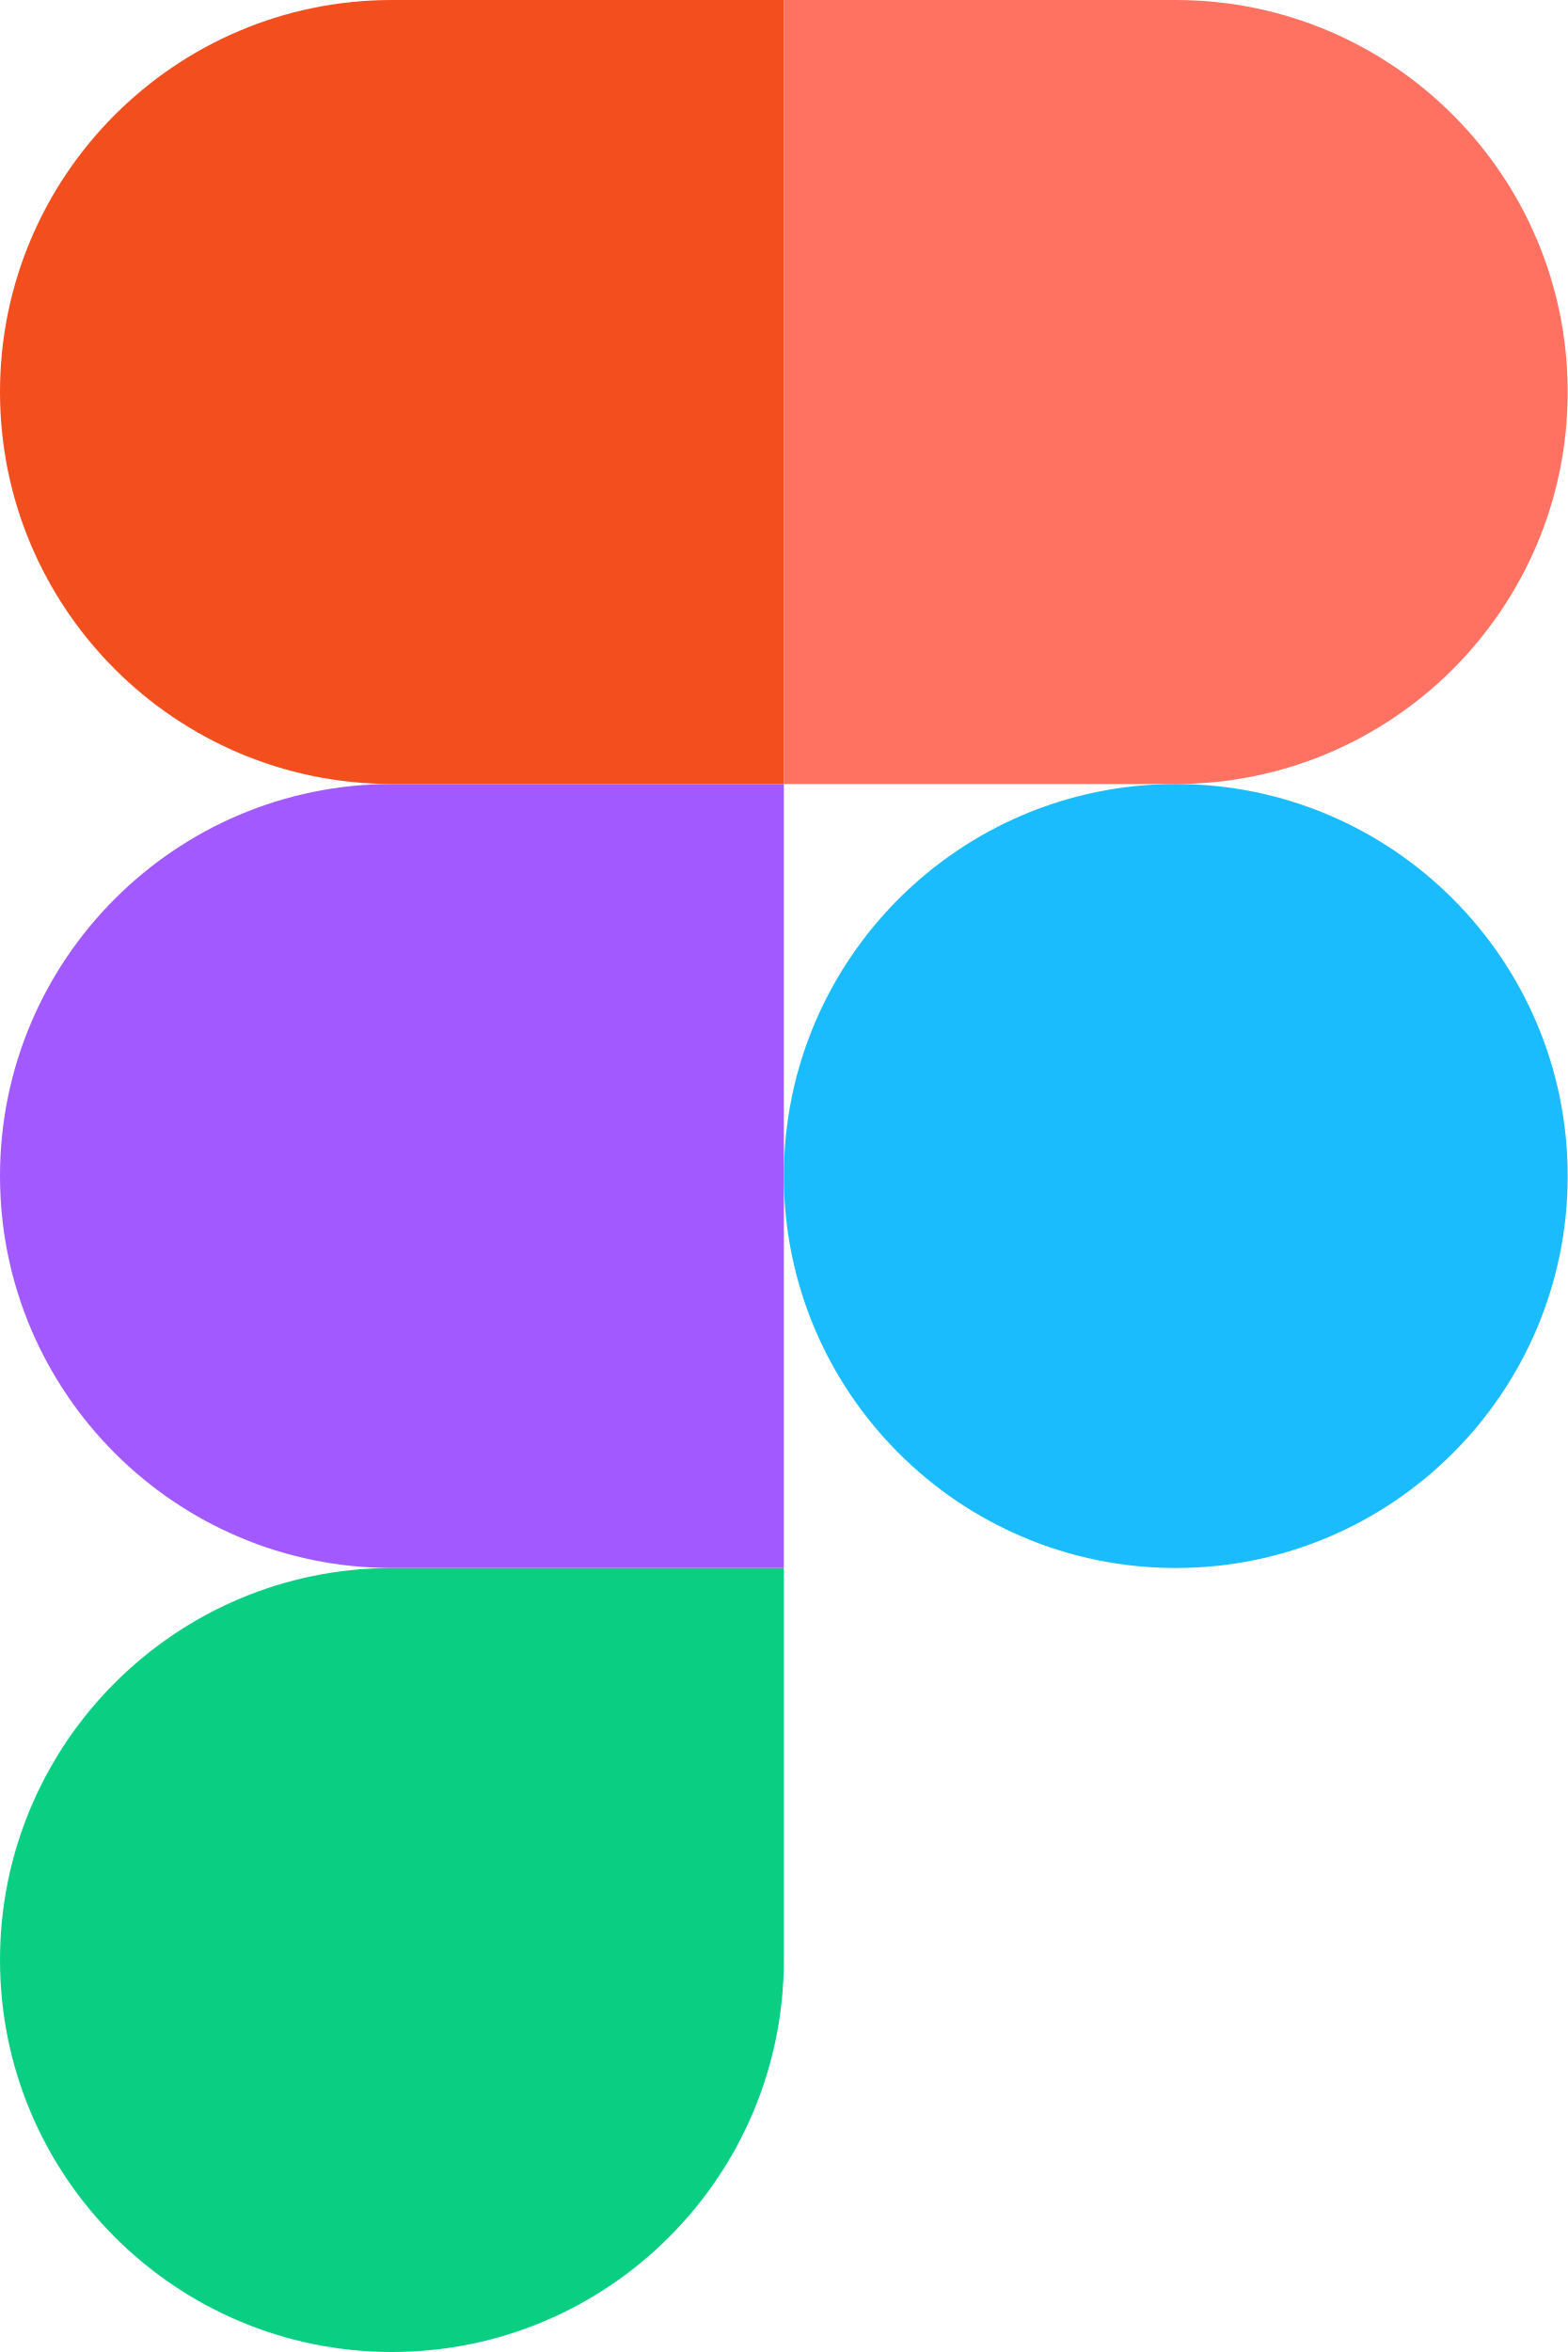
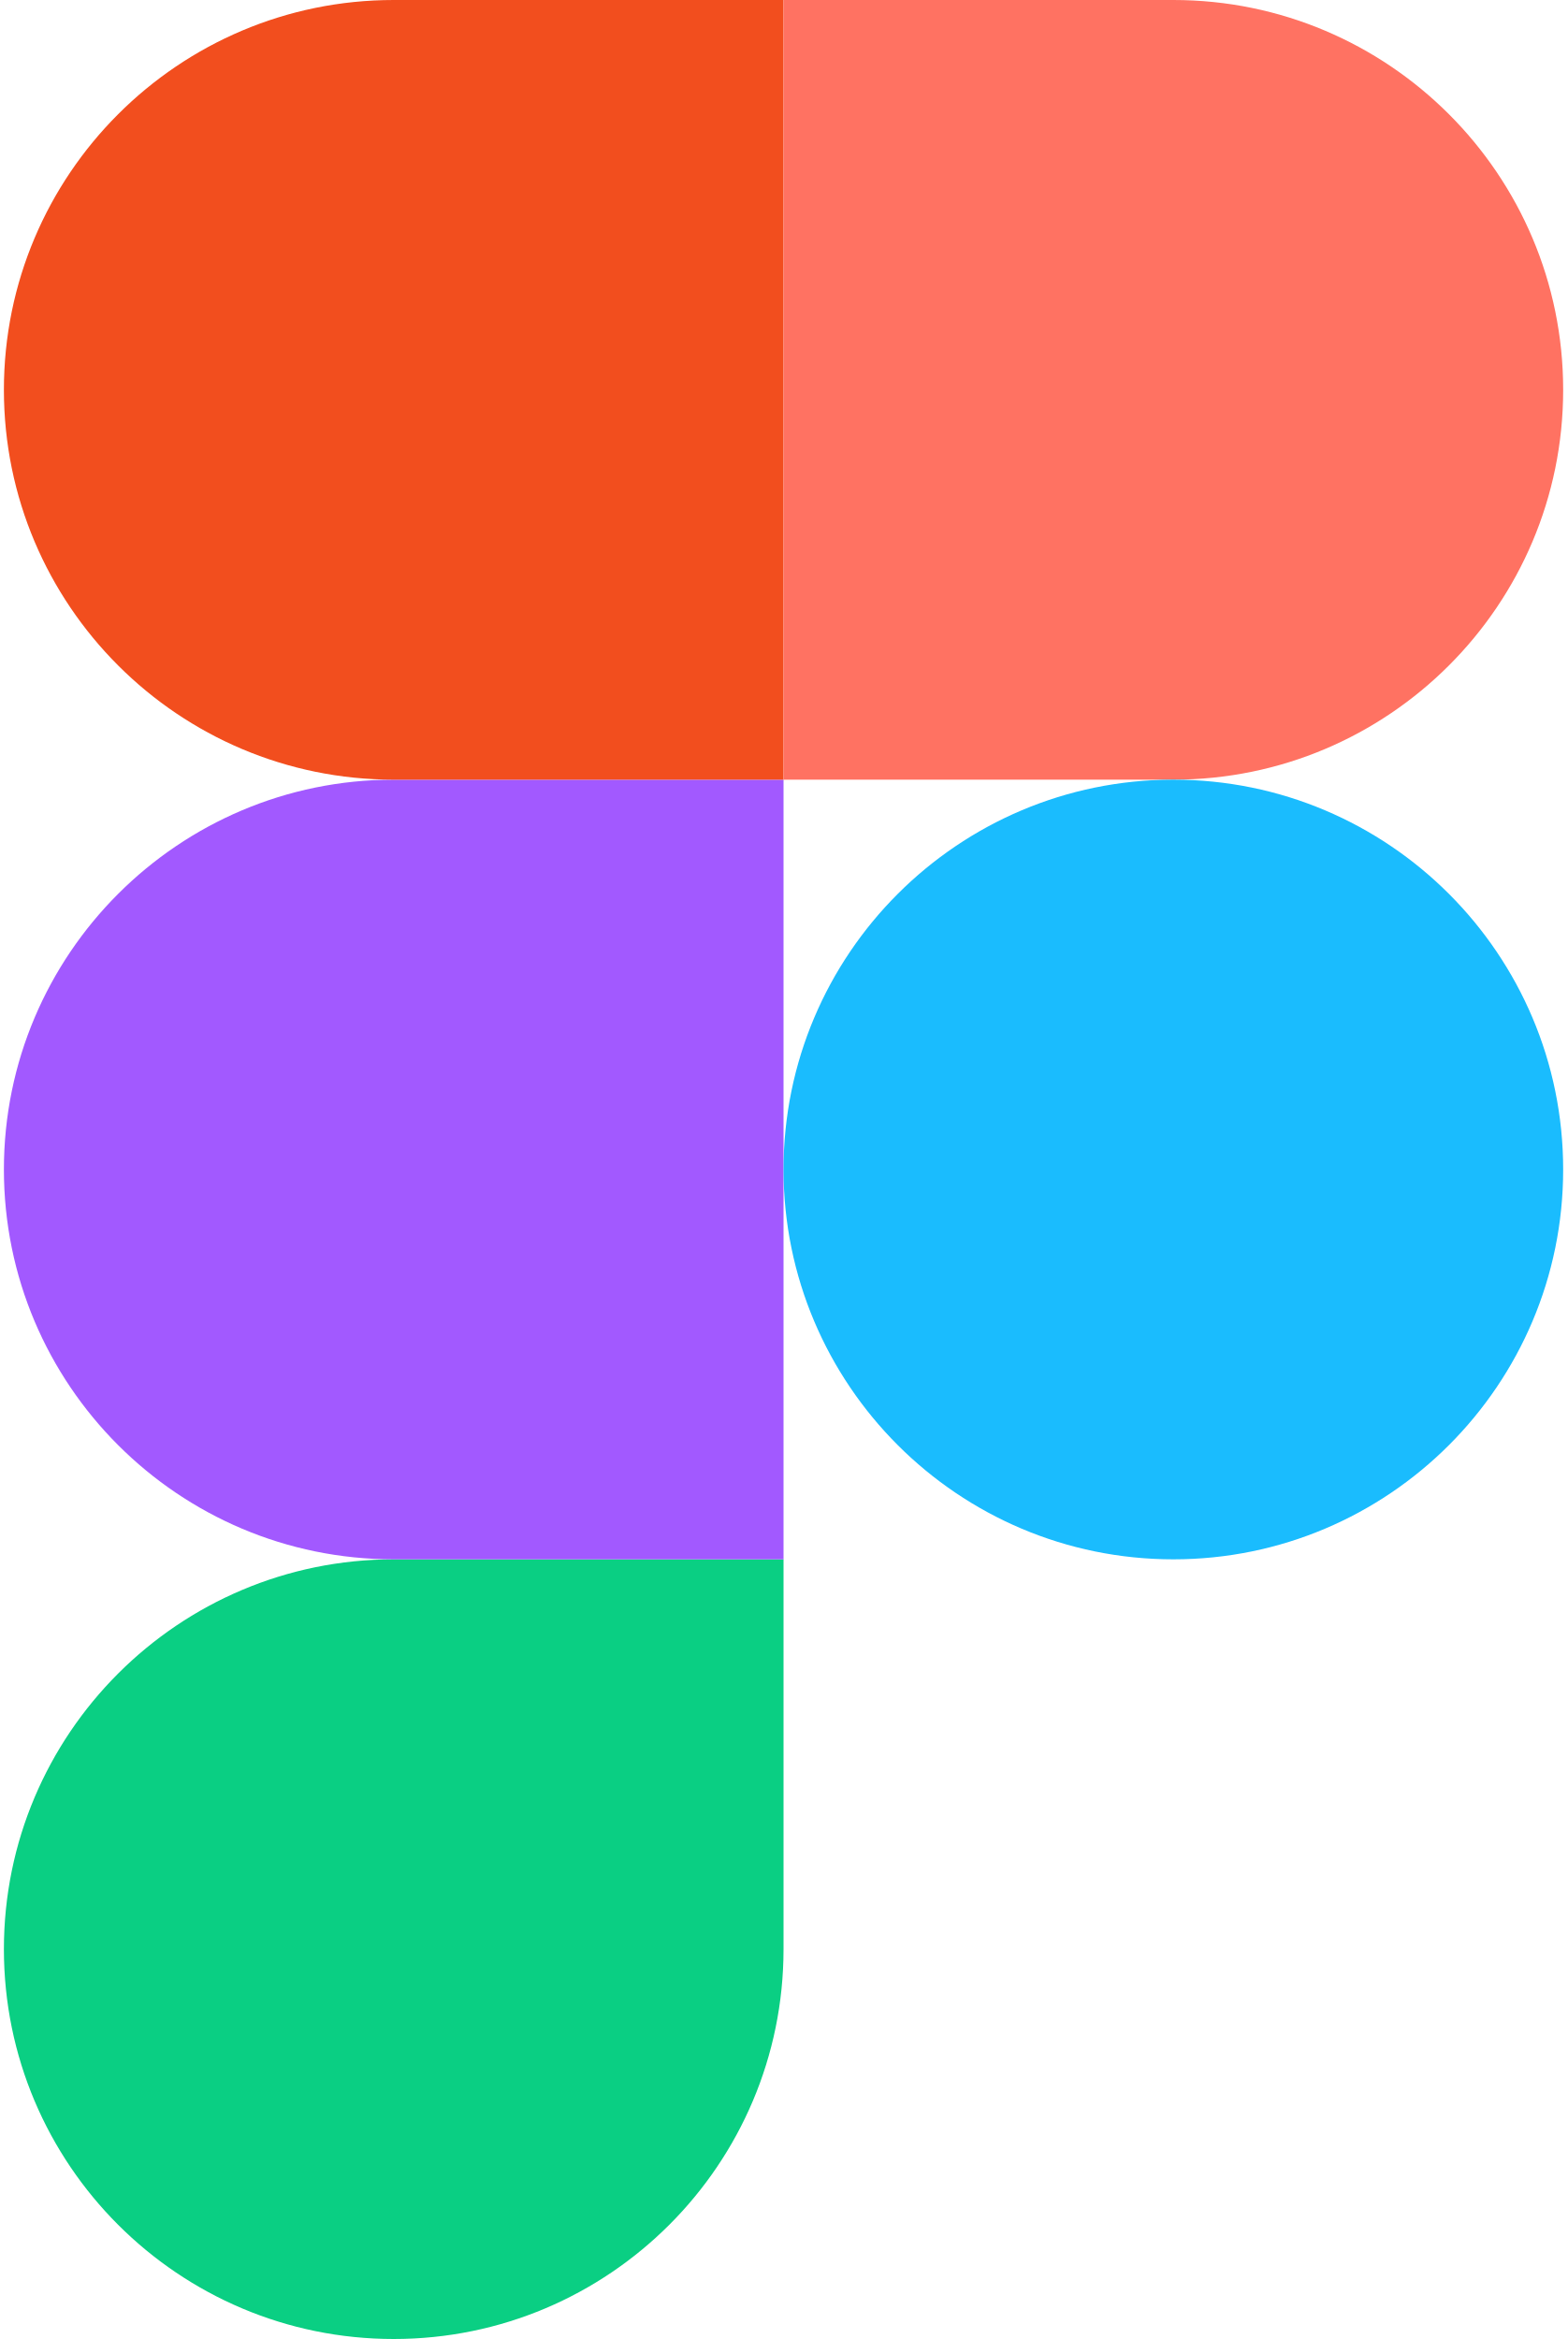
- <svg xmlns="http://www.w3.org/2000/svg" viewBox="0 0 256 384">
+ <svg xmlns="http://www.w3.org/2000/svg" width="0.67em" height="1em" viewBox="0 0 256 384">
  <path fill="#0acf83" d="M64 384c35.328 0 64-28.672 64-64v-64H64c-35.328 0-64 28.672-64 64s28.672 64 64 64" />
  <path fill="#a259ff" d="M0 192c0-35.328 28.672-64 64-64h64v128H64c-35.328 0-64-28.672-64-64" />
  <path fill="#f24e1e" d="M0 64C0 28.672 28.672 0 64 0h64v128H64C28.672 128 0 99.328 0 64" />
  <path fill="#ff7262" d="M128 0h64c35.328 0 64 28.672 64 64s-28.672 64-64 64h-64z" />
  <path fill="#1abcfe" d="M256 192c0 35.328-28.672 64-64 64s-64-28.672-64-64s28.672-64 64-64s64 28.672 64 64" />
</svg>
